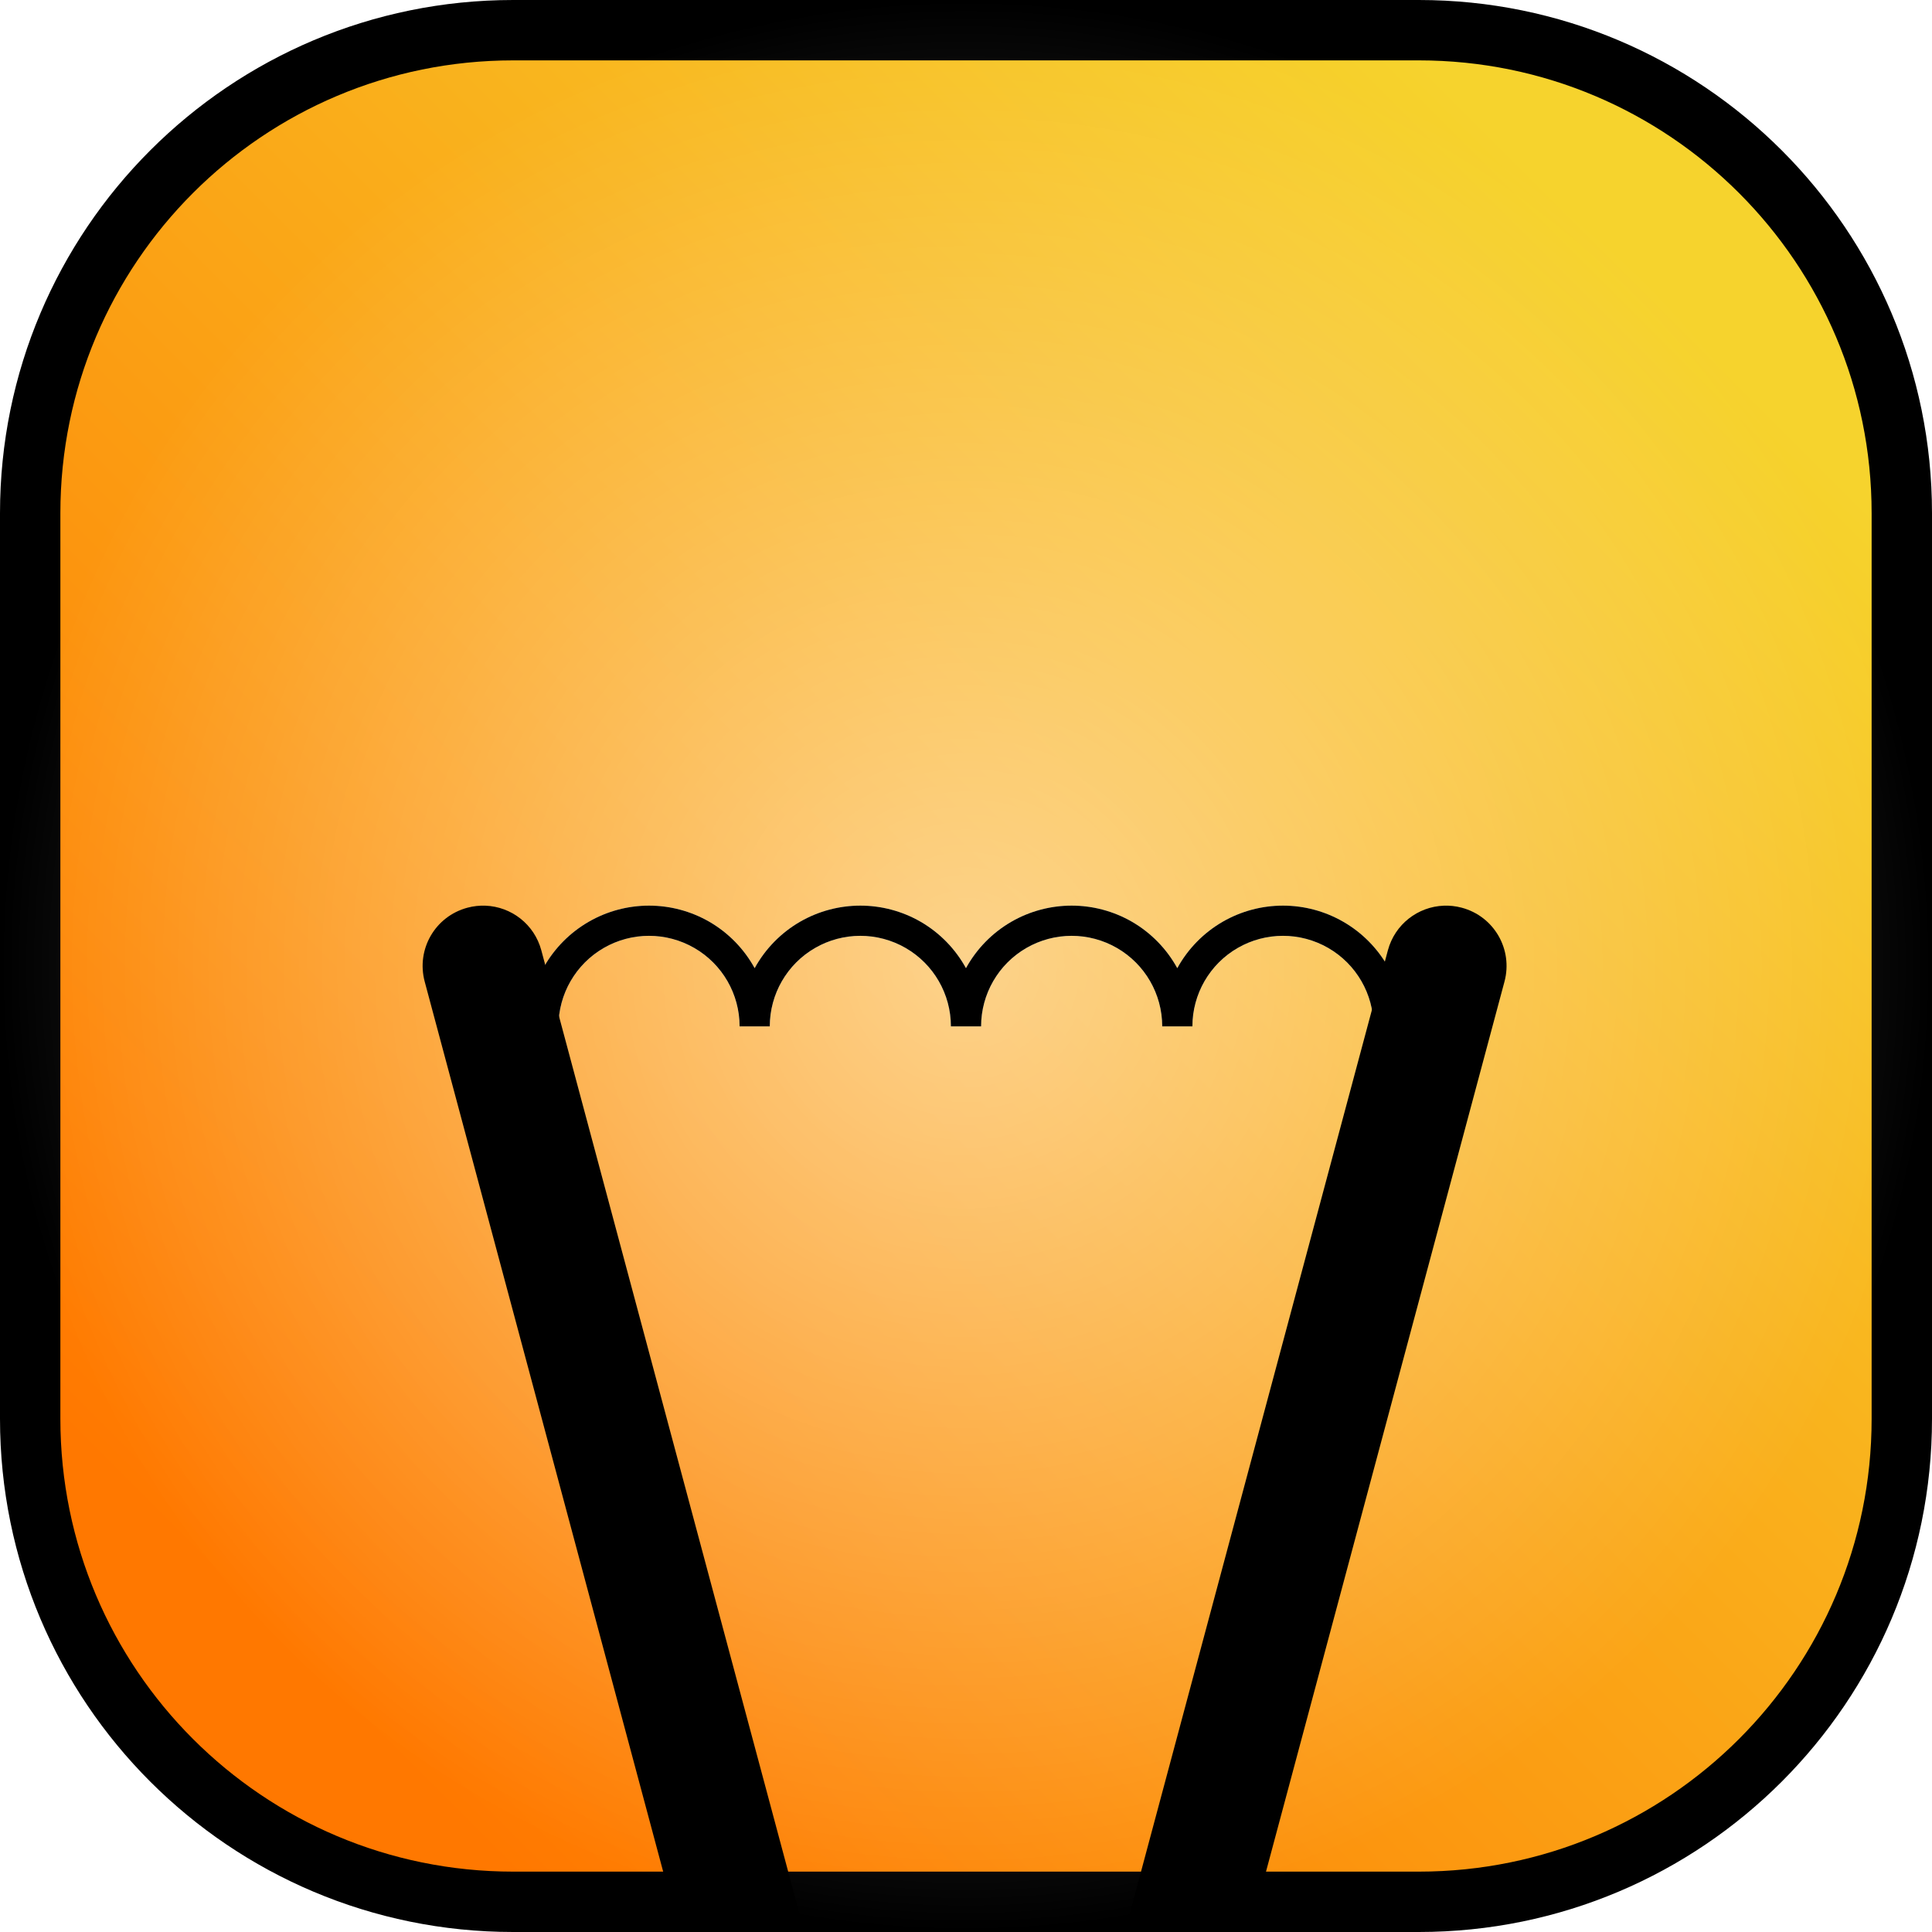
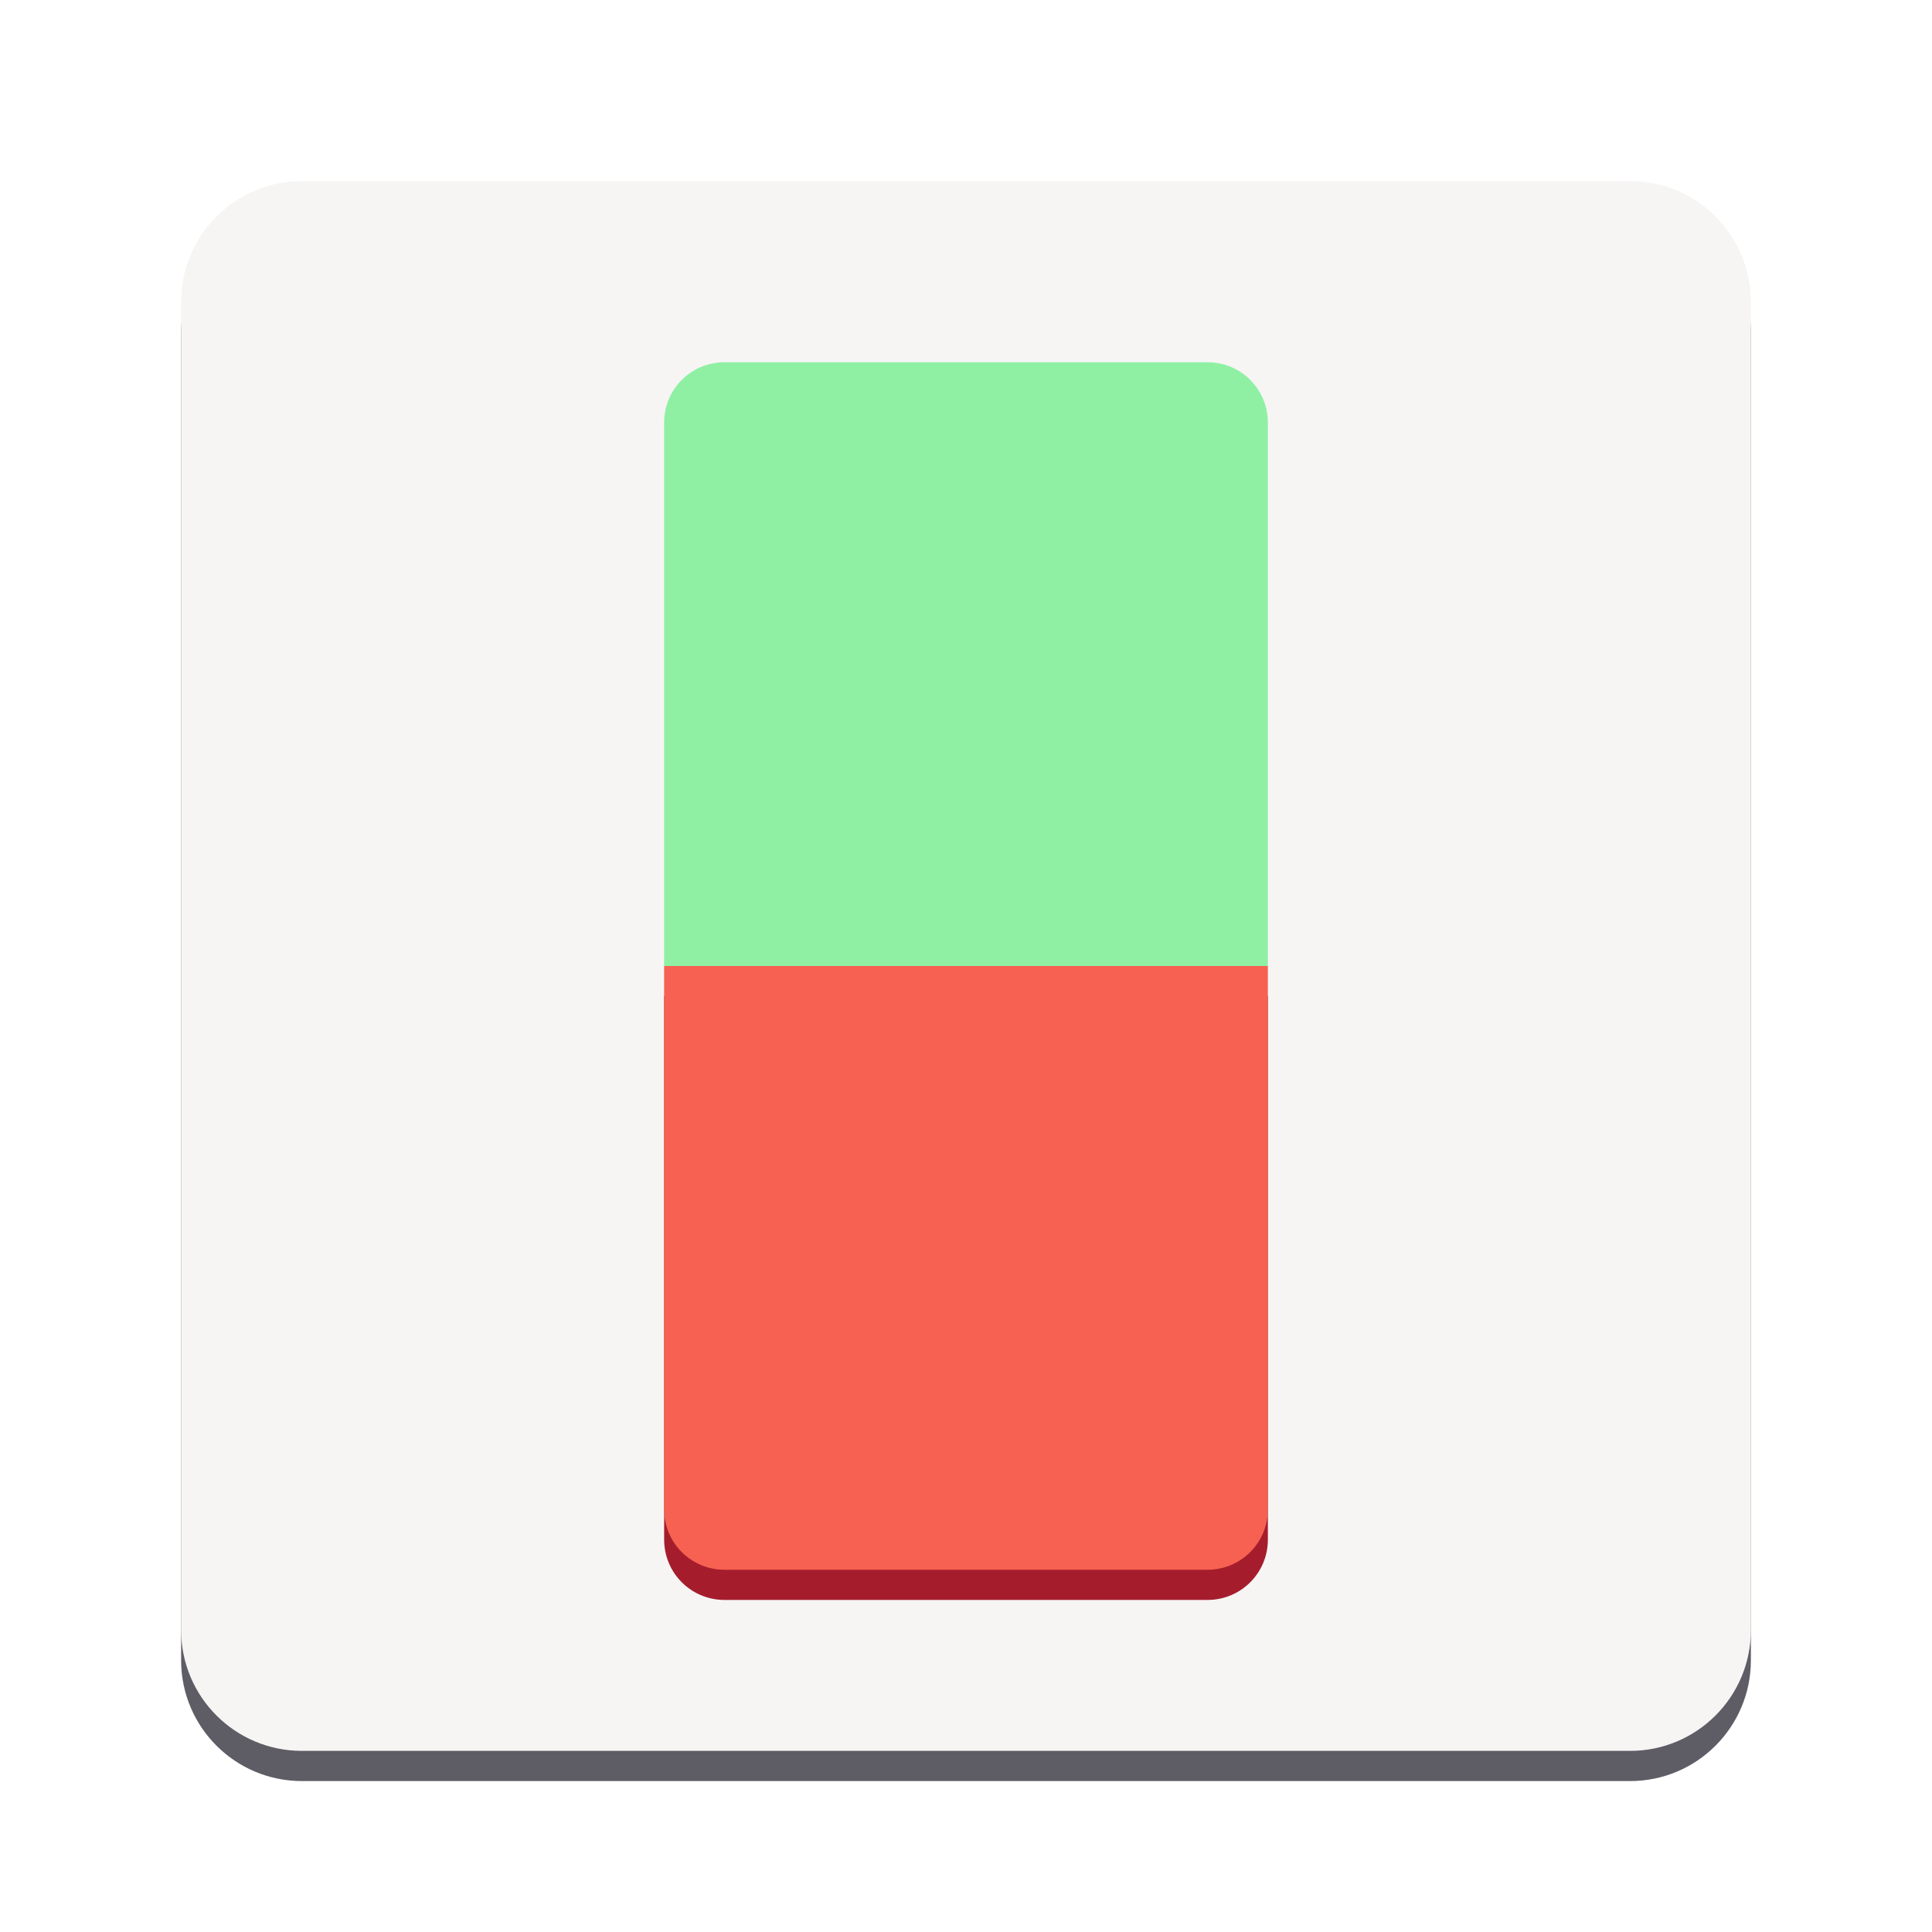
- <svg xmlns="http://www.w3.org/2000/svg" xmlns:xlink="http://www.w3.org/1999/xlink" viewBox="0 -960 128 128" fill="#e3e3e3" version="1.1" id="svg1" width="128" height="128">
+ <svg xmlns="http://www.w3.org/2000/svg" xmlns:xlink="http://www.w3.org/1999/xlink" viewBox="0 -960 128 128" fill="#e3e3e3" version="1.1" id="svg1" width="128" height="128" xml:space="preserve">
  <defs id="defs1">
-     <linearGradient id="linearGradient4">
-       <stop style="stop-color:#ffffff;stop-opacity:0.5;" offset="0" id="stop3" />
-       <stop style="stop-color:#ffffff;stop-opacity:0;" offset="1" id="stop4" />
+     <linearGradient y2="236" x2="96" y1="236" x1="32" gradientTransform="translate(604.8168,170.5864)" gradientUnits="userSpaceOnUse" id="linearGradient1099" xlink:href="#linearGradient1036" />
+     <linearGradient id="linearGradient1036">
+       <stop id="stop1032" offset="0" style="stop-color:#d5d3cf;stop-opacity:1;" />
+       <stop id="stop1034" offset="1" style="stop-color:#f6f5f4;stop-opacity:1" />
    </linearGradient>
-     <linearGradient id="linearGradient6">
-       <stop style="stop-color:#f6d32d;stop-opacity:1;" offset="0" id="stop6" />
-       <stop style="stop-color:#ff7800;stop-opacity:1;" offset="1" id="stop7" />
+     <radialGradient r="32" fy="-76" fx="-244" cy="-76" cx="-244" gradientTransform="matrix(0.8833333,0,0,0.8833333,-460.3502,463.1197)" gradientUnits="userSpaceOnUse" id="radialGradient1103" xlink:href="#linearGradient1069" />
+     <linearGradient id="linearGradient1069">
+       <stop id="stop1065" offset="0" style="stop-color:#d5d3cf;stop-opacity:1" />
+       <stop id="stop1067-1" offset="1" style="stop-color:#949390;stop-opacity:1" />
    </linearGradient>
-     <linearGradient xlink:href="#linearGradient6" id="linearGradient7" x1="-226.583" y1="-1007.398" x2="-317.093" y2="-916.888" gradientUnits="userSpaceOnUse" gradientTransform="translate(337.8377,68.14283)" />
-     <radialGradient xlink:href="#linearGradient4" id="radialGradient3" cx="129.625" cy="-908.875" fx="129.625" fy="-908.875" r="64" gradientUnits="userSpaceOnUse" gradientTransform="translate(-65.625,12.875)" />
+     <linearGradient gradientUnits="userSpaceOnUse" y2="232" x2="64" y1="262.5" x1="64" id="linearGradient1027" xlink:href="#linearGradient1025" gradientTransform="translate(-470.5864,432.8168)" />
+     <linearGradient id="linearGradient1025">
+       <stop id="stop1021" offset="0" style="stop-color:#9a9996;stop-opacity:1" />
+       <stop id="stop1023" offset="1" style="stop-color:#77767b;stop-opacity:1" />
+     </linearGradient>
+     <clipPath clipPathUnits="userSpaceOnUse" id="clipPath1609-7">
+       <path id="path1611-5" d="m 252,116 28,-28 v -8 h -36 v 36 z" style="fill:#e74747;stroke:none;stroke-width:0.25px;stroke-linecap:butt;stroke-linejoin:miter;stroke-opacity:1" />
+     </clipPath>
  </defs>
+   <g style="display:none;enable-background:new" id="g1" transform="translate(-0.3750001,-960)">
+     <g id="layer2" style="display:none" transform="translate(0,-172)">
+       <g style="display:inline;fill:#000000;enable-background:new" transform="matrix(7.991171,0,0,8.003641,-167.7909,-4846.078)" id="g12027" />
+       <rect style="display:inline;overflow:visible;visibility:visible;fill:#f0f0f0;fill-opacity:1;fill-rule:nonzero;stroke:none;stroke-width:0.5;marker:none;enable-background:accumulate" id="rect13805" width="128" height="128" x="9.2651362e-08" y="172" />
+       <g id="g883" style="fill:none;fill-opacity:0.251;stroke:#a579b3;stroke-opacity:1" transform="translate(-24,24)" />
+       <g id="g900" style="fill:none;fill-opacity:0.251;stroke:#a579b3;stroke-opacity:1" transform="translate(-24,24)" />
+       <rect y="172" x="160" height="16" width="16" id="rect859" style="display:inline;overflow:visible;visibility:visible;fill:#f0f0f0;fill-opacity:1;fill-rule:nonzero;stroke:none;stroke-width:0.5;marker:none;enable-background:accumulate" />
+       <text xml:space="preserve" style="font-style:normal;font-variant:normal;font-weight:bold;font-stretch:normal;font-size:4px;line-height:125%;font-family:Cantarell;-inkscape-font-specification:'Cantarell, Bold';text-align:start;writing-mode:lr-tb;text-anchor:start;display:inline;fill:#000000;fill-opacity:1;stroke:none;stroke-width:0.333;enable-background:new" x="0" y="164" id="text863">
+         <tspan style="font-size:4px;stroke-width:0.333" id="tspan861" x="0" y="164">Hicolor</tspan>
+       </text>
+       <text id="text867" y="164" x="160" style="font-style:normal;font-variant:normal;font-weight:bold;font-stretch:normal;font-size:4px;line-height:125%;font-family:Cantarell;-inkscape-font-specification:'Cantarell, Bold';text-align:start;writing-mode:lr-tb;text-anchor:start;display:inline;fill:#000000;fill-opacity:1;stroke:none;stroke-width:0.333;enable-background:new" xml:space="preserve">
+         <tspan y="164" x="160" id="tspan865" style="font-size:4px;stroke-width:0.333">Symbolic</tspan>
+       </text>
+     </g>
+     <g id="layer9" style="display:inline" transform="translate(0,-172)" />
+     <g id="layer3" style="display:inline" transform="translate(0,-172)">
+       <circle cx="64" cy="236" r="59.504" id="circle2892" style="display:inline;opacity:0.1;vector-effect:none;fill:none;fill-opacity:1;stroke:#000000;stroke-width:0.99;stroke-linecap:butt;stroke-linejoin:miter;stroke-miterlimit:4;stroke-dasharray:0.99, 0.99;stroke-dashoffset:0;stroke-opacity:1;marker:none;marker-start:none;marker-mid:none;marker-end:none;paint-order:normal;enable-background:new" />
+       <rect ry="8" rx="8" y="180.495" x="20.495" height="111.01" width="87.01" id="rect2894" style="display:inline;opacity:0.1;vector-effect:none;fill:none;fill-opacity:1;stroke:#000000;stroke-width:0.99;stroke-linecap:butt;stroke-linejoin:miter;stroke-miterlimit:4;stroke-dasharray:0.99, 0.99;stroke-dashoffset:0;stroke-opacity:1;marker:none;marker-start:none;marker-mid:none;marker-end:none;paint-order:normal;enable-background:new" />
+       <rect ry="8" rx="8" y="184.495" x="12.495" height="103.01" width="103.01" id="rect2896" style="display:inline;opacity:0.1;vector-effect:none;fill:none;fill-opacity:1;stroke:#000000;stroke-width:0.99;stroke-linecap:butt;stroke-linejoin:miter;stroke-miterlimit:4;stroke-dasharray:0.99, 0.99;stroke-dashoffset:0;stroke-opacity:1;marker:none;marker-start:none;marker-mid:none;marker-end:none;paint-order:normal;enable-background:new" />
+       <rect ry="8" rx="8" y="200.495" x="8.495" height="87.01" width="111.01" id="rect2898" style="display:inline;opacity:0.1;vector-effect:none;fill:none;fill-opacity:1;stroke:#000000;stroke-width:0.99;stroke-linecap:butt;stroke-linejoin:miter;stroke-miterlimit:4;stroke-dasharray:0.99, 0.99;stroke-dashoffset:0;stroke-opacity:1;marker:none;marker-start:none;marker-mid:none;marker-end:none;paint-order:normal;enable-background:new" />
+       <path id="path2900" d="M 2.6203015e-5,289 H 128" style="display:inline;fill:none;stroke:#62a0ea;stroke-width:2;stroke-linecap:butt;stroke-linejoin:miter;stroke-miterlimit:4;stroke-dasharray:none;stroke-opacity:1;enable-background:new" />
+     </g>
+   </g>
  <g id="layer5" style="display:inline">
-     <rect style="display:inline;fill:url(#linearGradient7);fill-rule:nonzero;stroke:#000000;stroke-width:4;stroke-dasharray:none;stroke-opacity:1" id="rect6" width="124" height="124" x="2" y="-958" rx="32" ry="32" />
-     <rect style="display:inline;fill:url(#radialGradient3);fill-rule:nonzero" id="rect6-9" width="128" height="128" x="0" y="-960" />
+     <rect style="display:inline;fill:#5e5c64;fill-opacity:1;stroke-width:4" id="rect1-3" width="104" height="104" x="12" y="-946" rx="8" ry="8" />
+     <rect style="fill:#f6f5f4;fill-opacity:1;stroke-width:4" id="rect1" width="104" height="104" x="12" y="-948" rx="8" ry="8" />
  </g>
-   <path id="path2" style="display:inline;opacity:1;fill:#f9f9f9;fill-opacity:1;stroke-width:0.5" d="m 93,-892 a 8,8 0 0 0 -4,-6.928 8,8 0 0 0 -8,0 8,8 0 0 0 -3.002,3.072 A 8,8 0 0 0 75,-898.928 a 8,8 0 0 0 -8,0 8,8 0 0 0 -3.002,3.072 A 8,8 0 0 0 61,-898.928 a 8,8 0 0 0 -8,0 8,8 0 0 0 -3.002,3.072 A 8,8 0 0 0 47,-898.928 a 8,8 0 0 0 -8,0 8,8 0 0 0 -4,6.928 h 2 a 6,6 0 0 1 3,-5.195 6,6 0 0 1 6,0 6,6 0 0 1 3,5.195 h 2 a 6,6 0 0 1 3,-5.195 6,6 0 0 1 6,0 6,6 0 0 1 3,5.195 h 2 a 6,6 0 0 1 3,-5.195 6,6 0 0 1 6,0 6,6 0 0 1 3,5.195 h 2 a 6,6 0 0 1 3,-5.195 6,6 0 0 1 6,0 6,6 0 0 1 3,5.195 z" />
-   <g id="layer4" style="display:inline">
-     <path id="path3" style="display:inline;opacity:1;fill:#000000;fill-opacity:1;stroke-width:0.5" d="m 93,-892 a 8,8 0 0 0 -4,-6.928 8,8 0 0 0 -8,0 8,8 0 0 0 -3.002,3.072 A 8,8 0 0 0 75,-898.928 a 8,8 0 0 0 -8,0 8,8 0 0 0 -3.002,3.072 A 8,8 0 0 0 61,-898.928 a 8,8 0 0 0 -8,0 8,8 0 0 0 -3.002,3.072 A 8,8 0 0 0 47,-898.928 a 8,8 0 0 0 -8,0 8,8 0 0 0 -4,6.928 h 2 a 6,6 0 0 1 3,-5.195 6,6 0 0 1 6,0 6,6 0 0 1 3,5.195 h 2 a 6,6 0 0 1 3,-5.195 6,6 0 0 1 6,0 6,6 0 0 1 3,5.195 h 2 a 6,6 0 0 1 3,-5.195 6,6 0 0 1 6,0 6,6 0 0 1 3,5.195 h 2 a 6,6 0 0 1 3,-5.195 6,6 0 0 1 6,0 6,6 0 0 1 3,5.195 z" />
-   </g>
-   <g id="layer1">
-     <path id="rect2-5" style="fill:#000000;fill-opacity:1;stroke-width:1;opacity:1" d="m -264.001,-861.004 c 0.376,-0.117 0.776,-0.18 1.191,-0.18 2.216,0 4,1.784 4,4 l 4.8e-4,92 c 0,2.216 -1.784,4 -4,4 -2.216,0 -4,-1.784 -4,-4 l -4.8e-4,-92 c 0,-1.8 1.178,-3.315 2.808,-3.82 z m -61.323,16.432 c 1.664,-0.378 3.442,0.345 4.342,1.904 l 45.999,79.674 c 1.108,1.919 0.455,4.356 -1.464,5.463 -1.919,1.108 -4.356,0.455 -5.463,-1.464 l -45.999,-79.674 c -1.108,-1.919 -0.455,-4.356 1.464,-5.464 0.36,-0.208 0.738,-0.353 1.122,-0.44 z" transform="matrix(-0.9659249,0.2588224,0.2588157,0.9659267,0,0)" />
-   </g>
-   <g id="layer2" style="display:none">
-     <rect style="opacity:1;fill:#ff00ff;fill-opacity:1;stroke-width:1.414" id="rect3" width="32" height="128" x="0" y="-960" />
-     <rect style="fill:#ff00ff;fill-opacity:1;stroke-width:1.414" id="rect3-9" width="32" height="128" x="96" y="-960" />
-     <rect style="fill:#ff00ff;fill-opacity:1;stroke-width:2" id="rect3-9-2" width="128" height="64" x="0" y="-960" />
+   <g id="layer8">
+     <path id="rect4-6-5" style="fill:#a51d2d;fill-opacity:1" d="m 80,-854 c 2.216,0 4,-1.784 4,-4 V -876.758 -890 v -4 h -3.988 -32.023 -3.988 v 4 13.242 V -858 c 0,2.216 1.784,4 4,4 z" />
+     <g id="g4" transform="translate(0,20)">
+       <path id="rect4" style="fill:#8ff0a4;fill-opacity:1" d="m 48,-956 c -2.216,0 -4,1.784 -4,4 v 18.758 13.242 4 H 47.988 80.012 84 v -4 -13.242 V -952 c 0,-2.216 -1.784,-4 -4,-4 z" />
+       <path id="rect4-6" style="fill:#f66151;fill-opacity:1" d="m 80,-876 c 2.216,0 4,-1.784 4,-4 V -898.758 -912 -916 H 80.012 47.988 44 v 4 13.242 V -880 c 0,2.216 1.784,4 4,4 z" />
+     </g>
  </g>
</svg>
